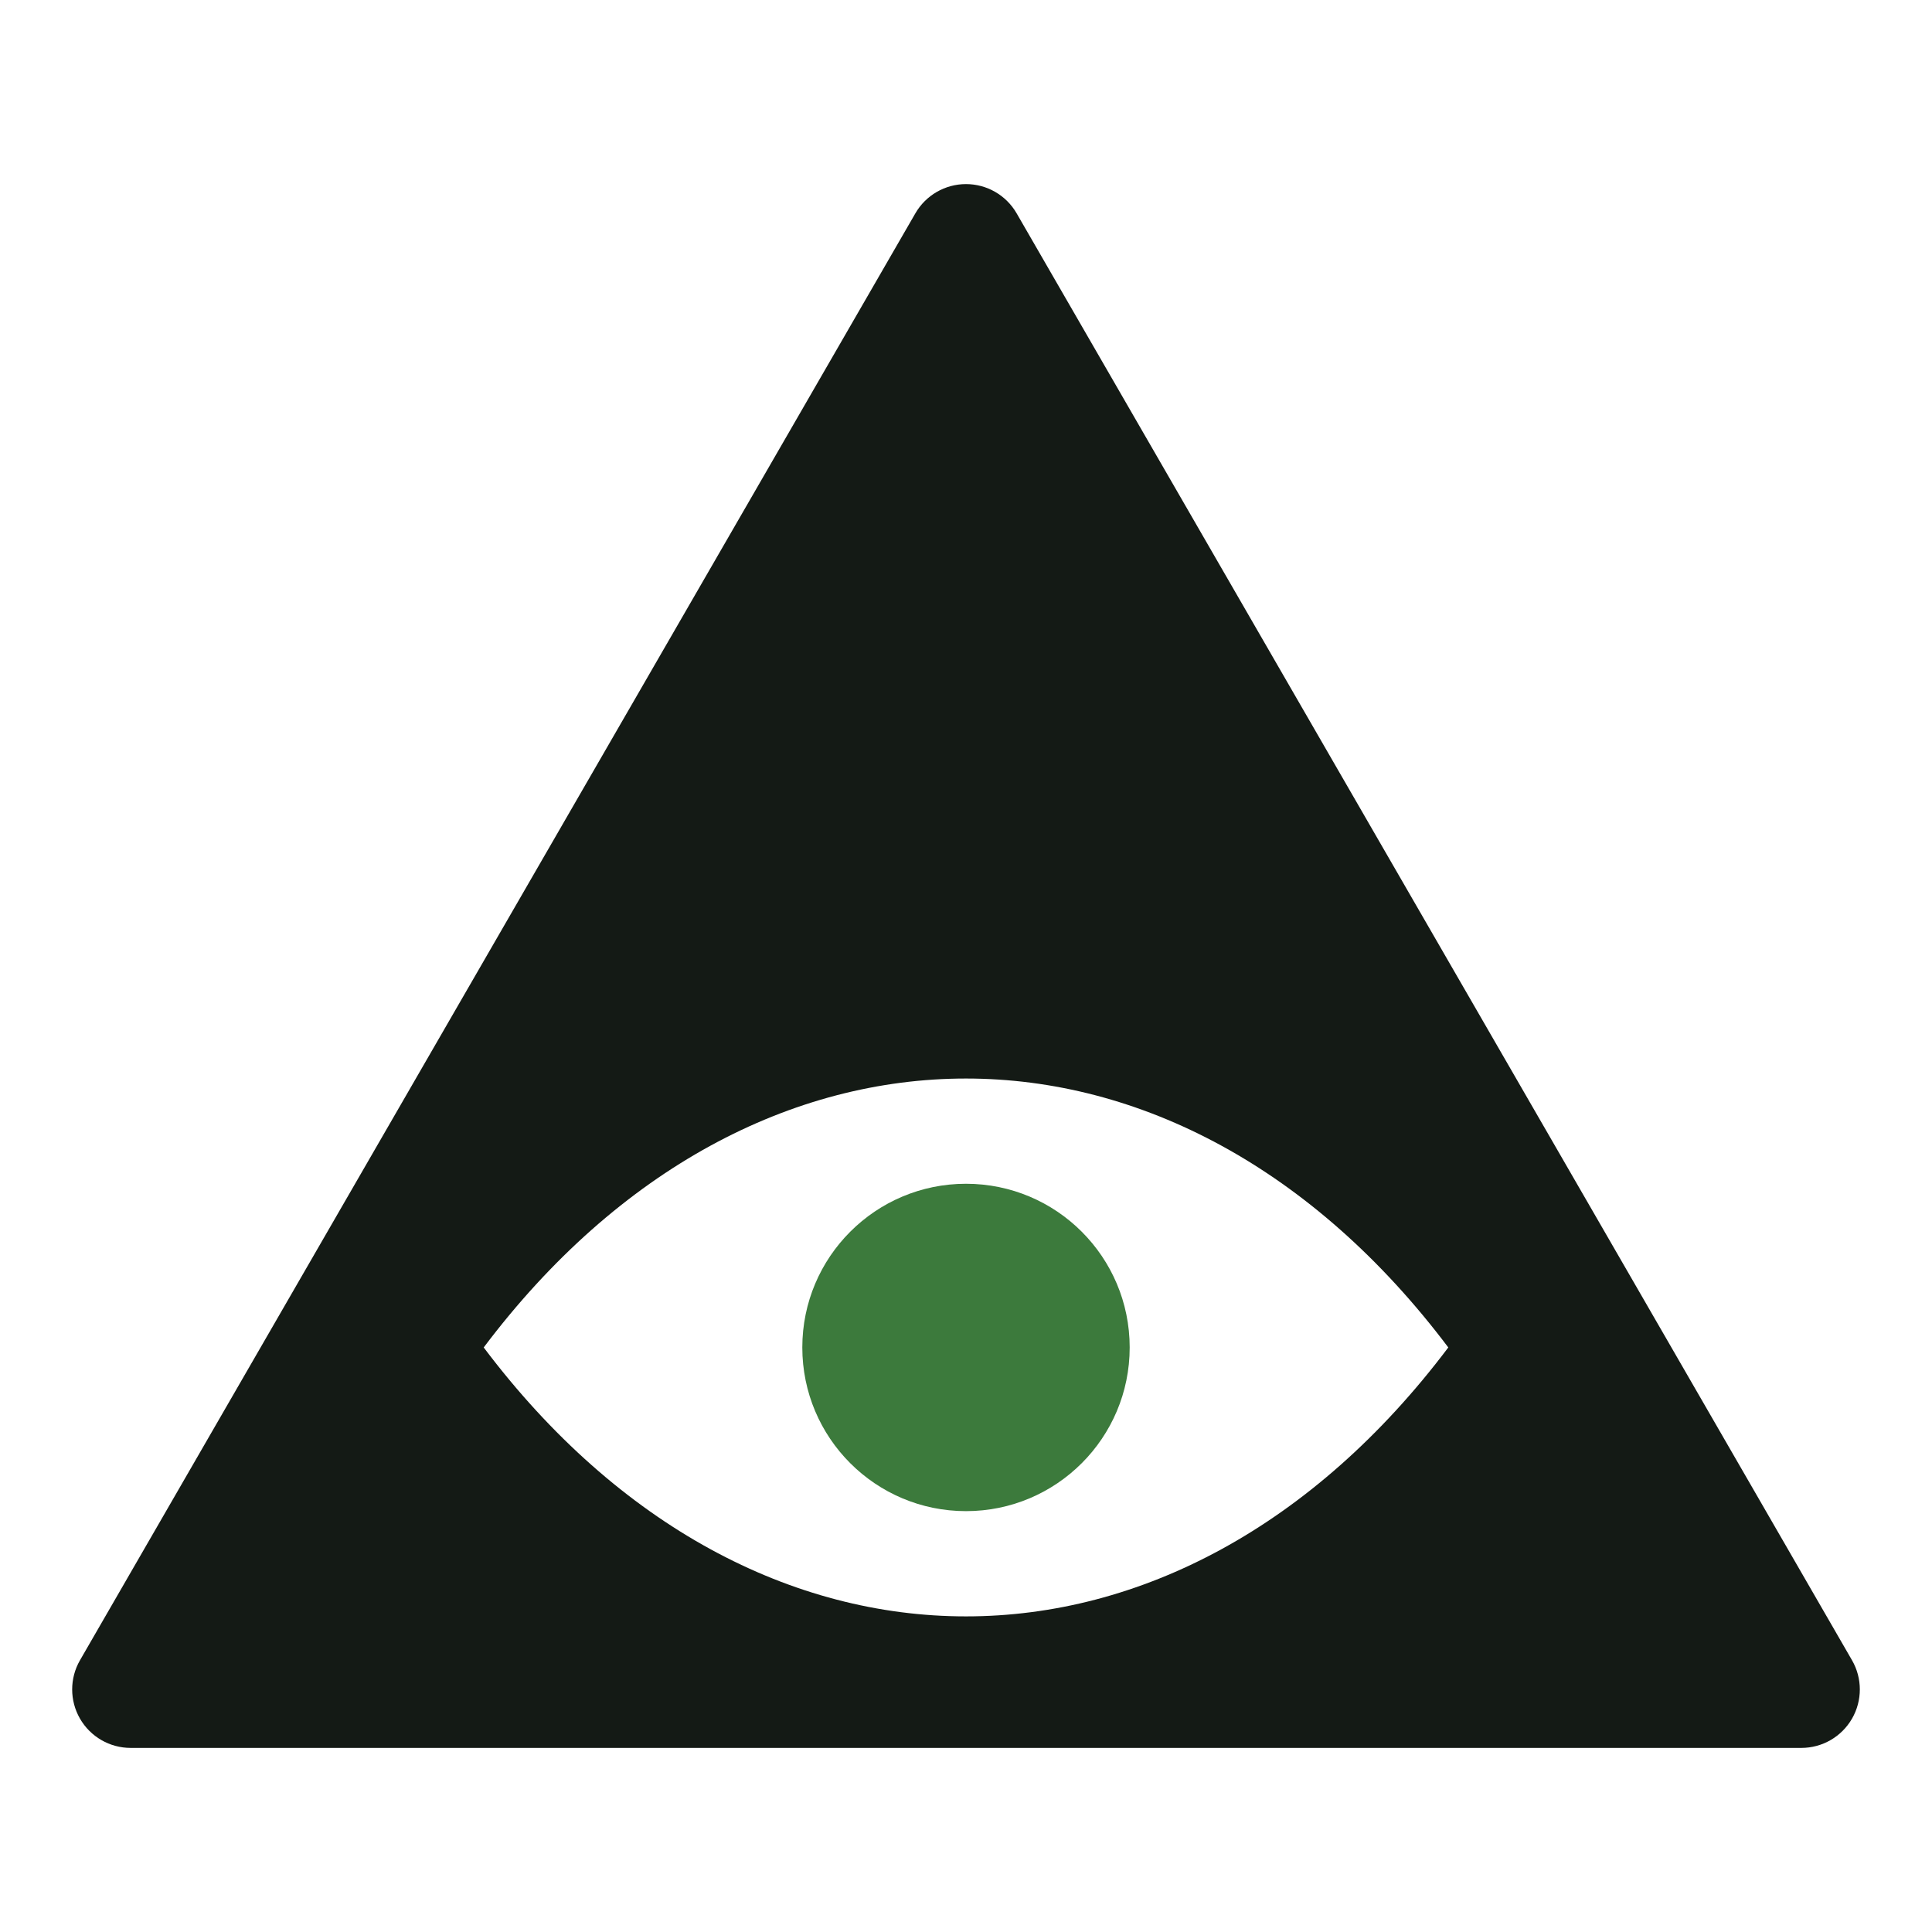
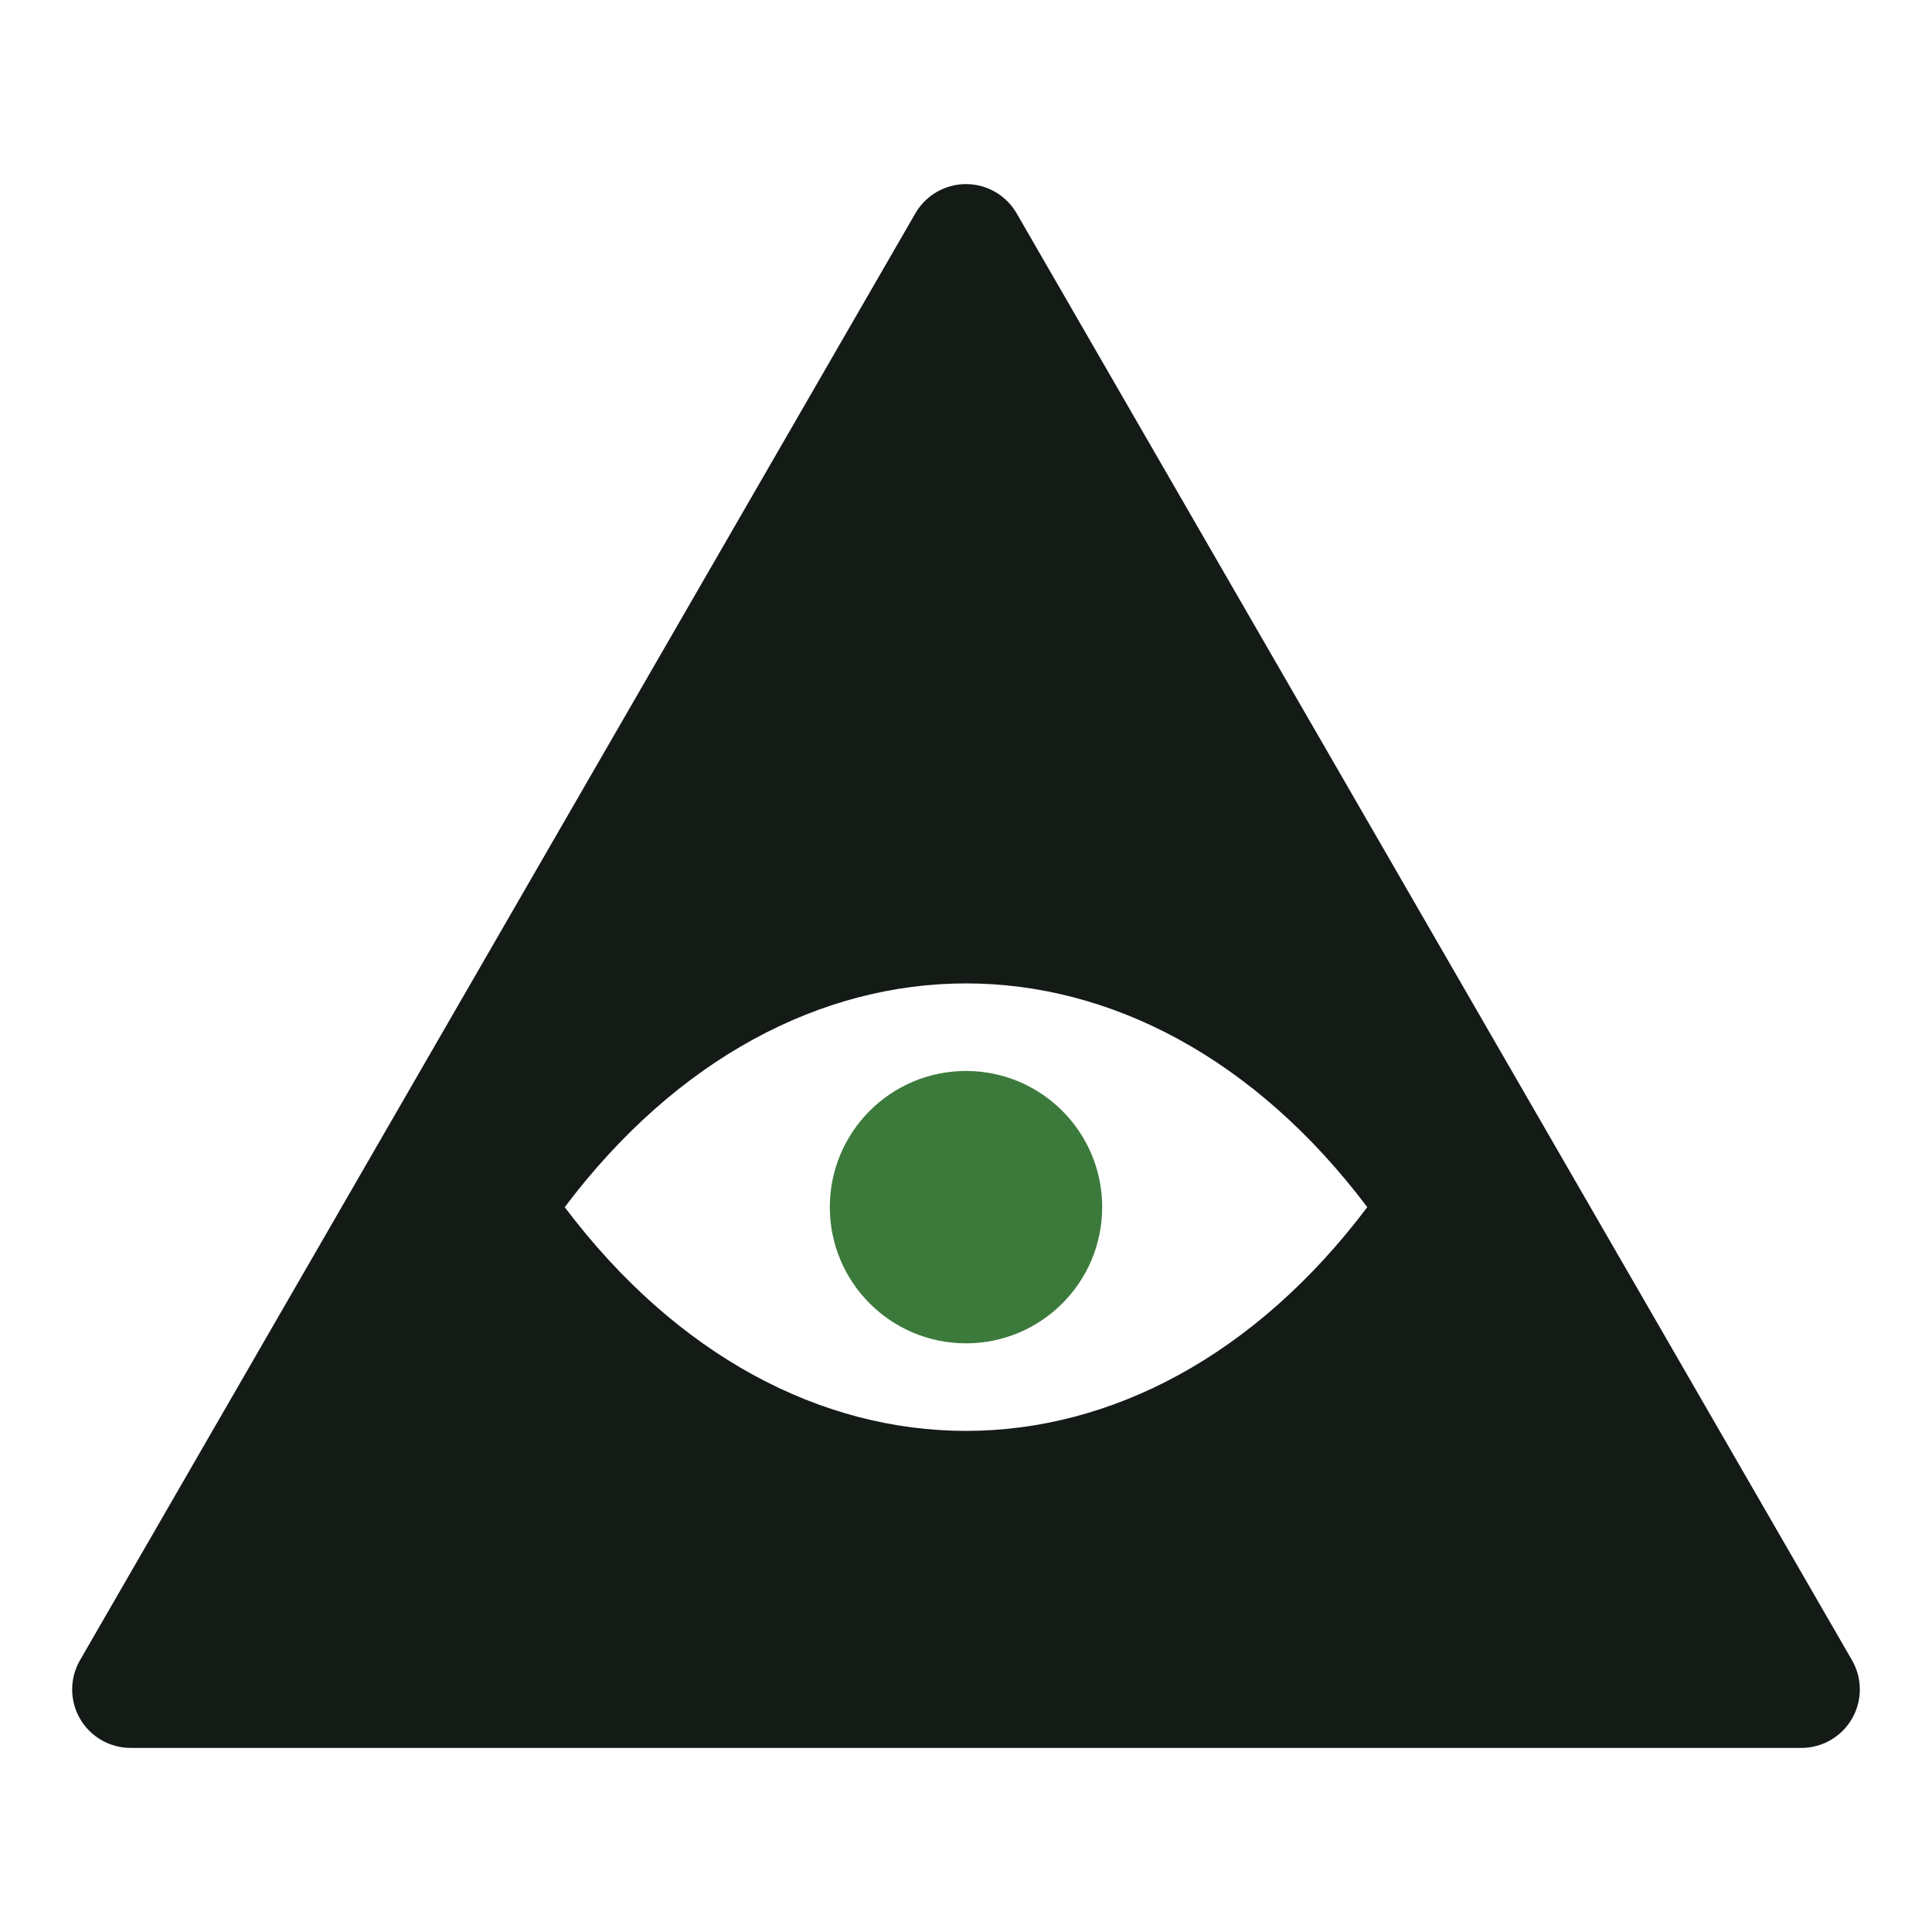
<svg xmlns="http://www.w3.org/2000/svg" viewBox="169.52 -82.98 660.96 660.96">
  <style>.i{fill:#141a15}.p{fill:#3c7a3c}@media (prefers-color-scheme:dark){.i{fill:#f3f7f2}.p{fill:#8fcf8f}}</style>
-   <path d="M482.68,-10 L196.89,485 A20,20 0 0 0 214.21,515 L785.79,515 A20,20 0 0 0 803.11,485 L517.32,-10 A20,20 0 0 0 482.68,-10 Z M335,378 C427.4,255.33 572.6,255.33 665,378 C572.6,500.67 427.4,500.67 335,378 Z" class="i" fill-rule="evenodd" />
-   <path d="M444,378 A56,56 0 1 0 556,378 A56,56 0 1 0 444,378 Z" class="p" />
+   <path d="M482.68,-10 L196.89,485 A20,20 0 0 0 214.21,515 L785.79,515 A20,20 0 0 0 803.11,485 L517.32,-10 A20,20 0 0 0 482.68,-10 Z M362.72,330 C439.6,227.94 560.4,227.94 637.28,330 C560.4,432.06 439.6,432.06 362.72,330 Z" class="i" fill-rule="evenodd" />
+   <path d="M453.41,330 A46.59,46.59 0 1 0 546.59,330 A46.59,46.59 0 1 0 453.41,330 Z" class="p" />
</svg>
